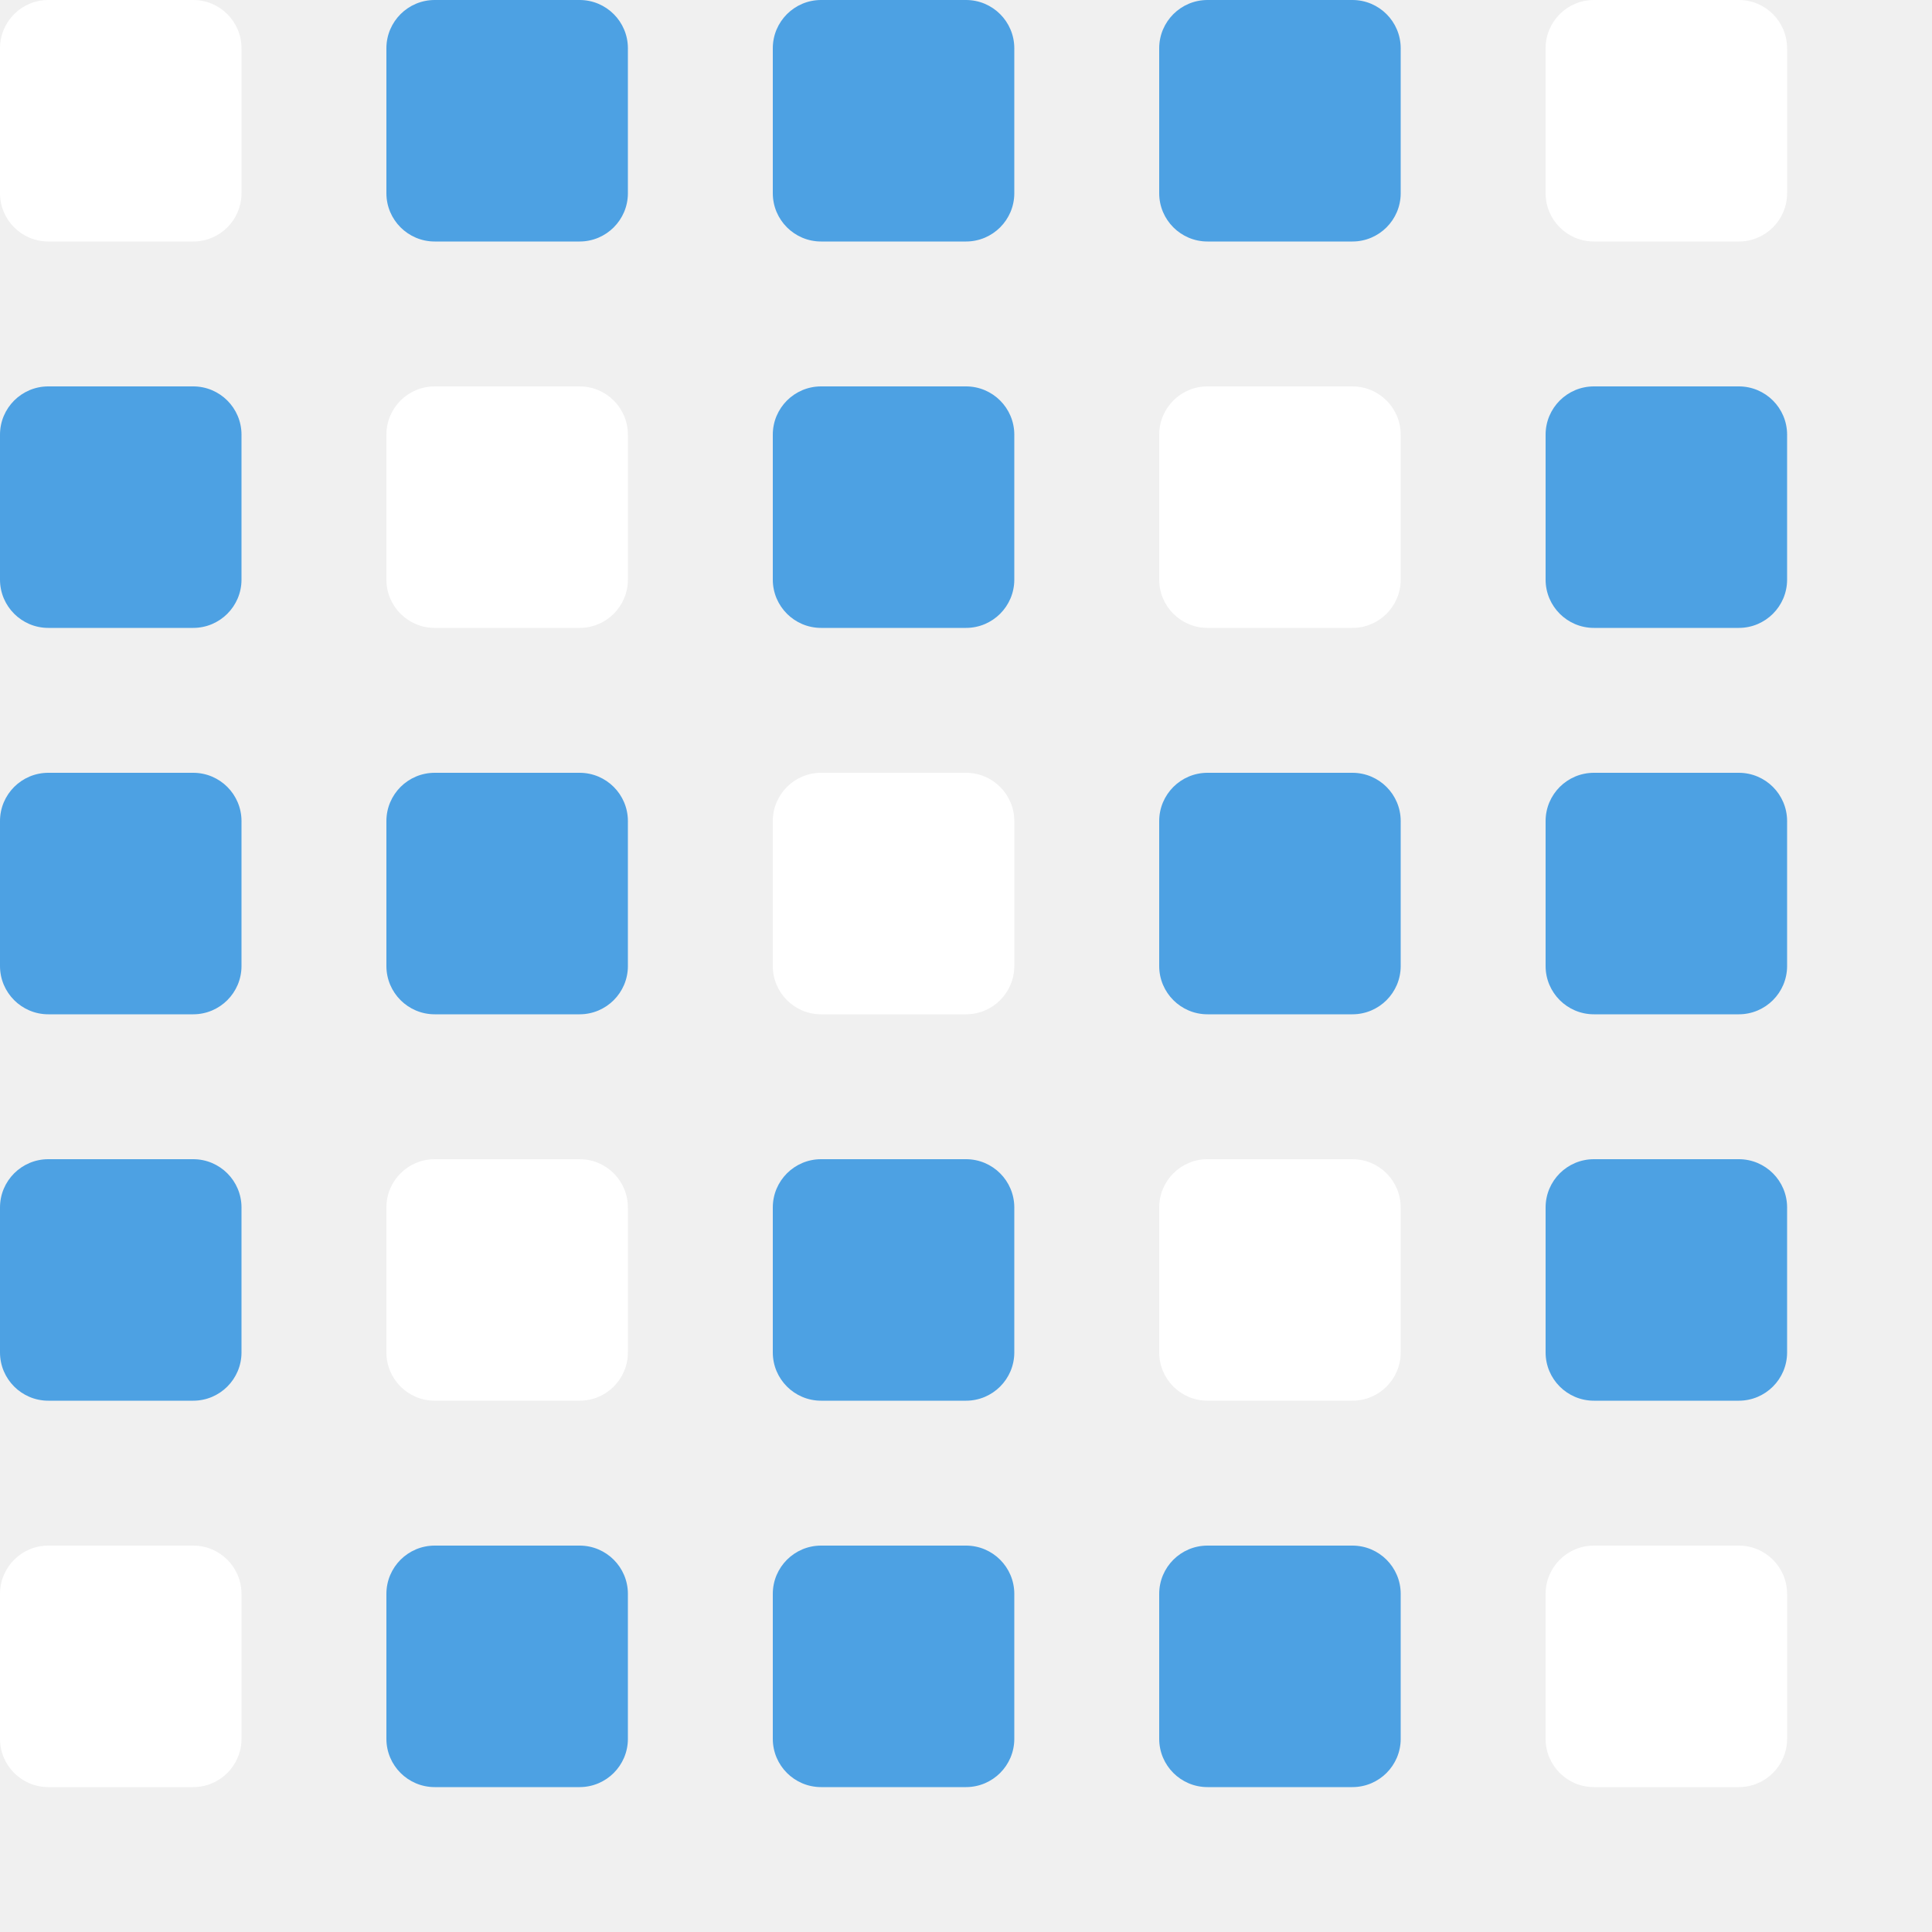
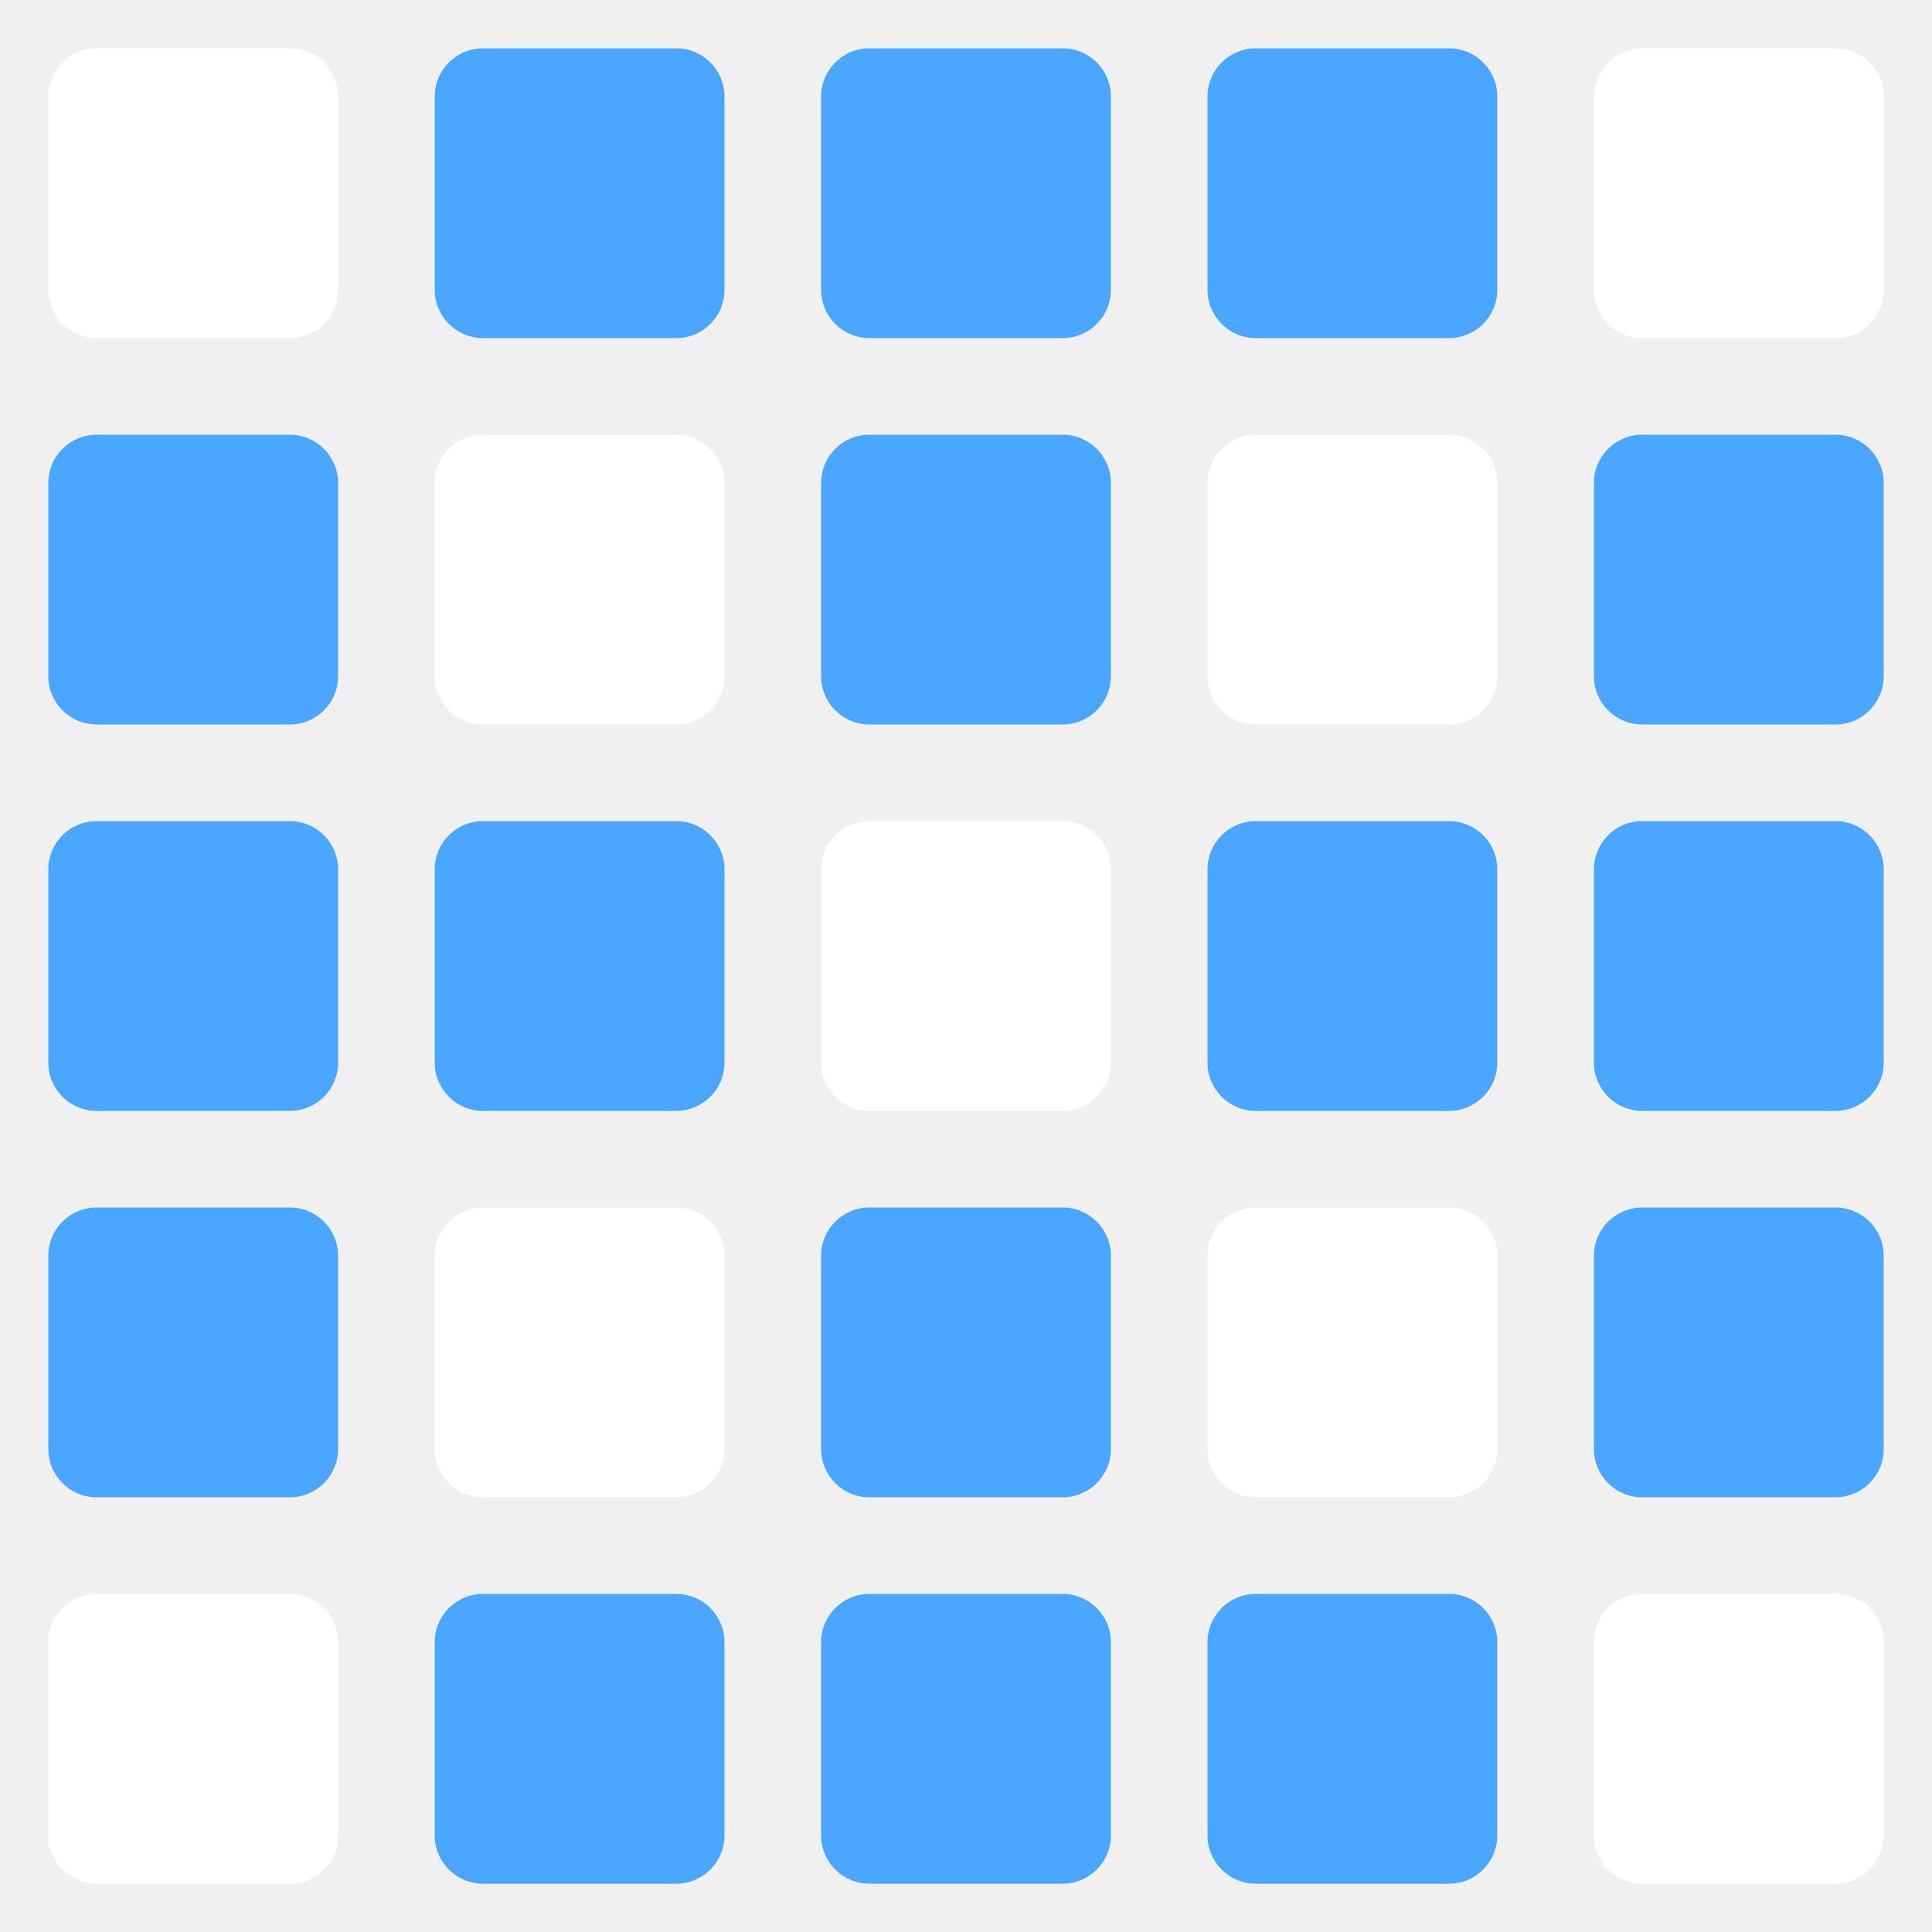
<svg xmlns="http://www.w3.org/2000/svg" height="200" width="200">
-   <rect y="0" x="0" width="25" height="25" rx="5" transform="translate(0,0)" style="fill:#fff;" />
-   <rect y="0" x="0" width="25" height="25" rx="5" transform="translate(40,0)" style="fill: #4DA1E3;" />
-   <rect y="0" x="0" width="25" height="25" rx="5" transform="translate(80,0)" style="fill: #4DA1E3;" />
-   <rect y="0" x="0" width="25" height="25" rx="5" transform="translate(120,0)" style="fill: #4DA1E3;" />
-   <rect y="0" x="0" width="25" height="25" rx="5" transform="translate(160,0)" style="fill:#fff;" />
-   <rect y="0" x="0" width="25" height="25" rx="5" transform="translate(0,40)" style="fill: #4DA1E3;" />
-   <rect y="0" x="0" width="25" height="25" rx="5" transform="translate(40,40)" style="fill:#fff;" />
-   <rect y="0" x="0" width="25" height="25" rx="5" transform="translate(80,40)" style="fill: #4DA1E3;" />
-   <rect y="0" x="0" width="25" height="25" rx="5" transform="translate(120,40)" style="fill:#fff;" />
-   <rect y="0" x="0" width="25" height="25" rx="5" transform="translate(160,40)" style="fill: #4DA1E3;" />
-   <rect y="0" x="0" width="25" height="25" rx="5" transform="translate(0,80)" style="fill: #4DA1E3;" />
-   <rect y="0" x="0" width="25" height="25" rx="5" transform="translate(40,80)" style="fill: #4DA1E3;" />
-   <rect y="0" x="0" width="25" height="25" rx="5" transform="translate(80,80)" style="fill:#fff;" />
-   <rect y="0" x="0" width="25" height="25" rx="5" transform="translate(120,80)" style="fill: #4DA1E3;" />
-   <rect y="0" x="0" width="25" height="25" rx="5" transform="translate(160,80)" style="fill: #4DA1E3;" />
-   <rect y="0" x="0" width="25" height="25" rx="5" transform="translate(0,120)" style="fill: #4DA1E3;" />
-   <rect y="0" x="0" width="25" height="25" rx="5" transform="translate(40,120)" style="fill:#fff;" />
-   <rect y="0" x="0" width="25" height="25" rx="5" transform="translate(80,120)" style="fill: #4DA1E3;" />
-   <rect y="0" x="0" width="25" height="25" rx="5" transform="translate(120,120)" style="fill:#fff;" />
-   <rect y="0" x="0" width="25" height="25" rx="5" transform="translate(160,120)" style="fill: #4DA1E3;" />
-   <rect y="0" x="0" width="25" height="25" rx="5" transform="translate(0,160)" style="fill:#fff;" />
-   <rect y="0" x="0" width="25" height="25" rx="5" transform="translate(40,160)" style="fill: #4DA1E3;" />
-   <rect y="0" x="0" width="25" height="25" rx="5" transform="translate(80,160)" style="fill: #4DA1E3;" />
-   <rect y="0" x="0" width="25" height="25" rx="5" transform="translate(120,160)" style="fill: #4DA1E3;" />
-   <rect y="0" x="0" width="25" height="25" rx="5" transform="translate(160,160)" style="fill:#fff;" />
+   <rect y="5" x="5" width="30" height="30" rx="5" transform="translate(0,0)" style="fill:#fff;" />
+   <rect y="5" x="5" width="30" height="30" rx="5" transform="translate(40,0)" style="fill: #4BA6FF;" />
+   <rect y="5" x="5" width="30" height="30" rx="5" transform="translate(80,0)" style="fill: #4BA6FF;" />
+   <rect y="5" x="5" width="30" height="30" rx="5" transform="translate(120,0)" style="fill: #4BA6FF;" />
+   <rect y="5" x="5" width="30" height="30" rx="5" transform="translate(160,0)" style="fill:#fff;" />
+   <rect y="5" x="5" width="30" height="30" rx="5" transform="translate(0,40)" style="fill: #4BA6FF;" />
+   <rect y="5" x="5" width="30" height="30" rx="5" transform="translate(40,40)" style="fill:#fff;" />
+   <rect y="5" x="5" width="30" height="30" rx="5" transform="translate(80,40)" style="fill: #4BA6FF;" />
+   <rect y="5" x="5" width="30" height="30" rx="5" transform="translate(120,40)" style="fill:#fff;" />
+   <rect y="5" x="5" width="30" height="30" rx="5" transform="translate(160,40)" style="fill: #4BA6FF;" />
+   <rect y="5" x="5" width="30" height="30" rx="5" transform="translate(0,80)" style="fill: #4BA6FF;" />
+   <rect y="5" x="5" width="30" height="30" rx="5" transform="translate(40,80)" style="fill: #4BA6FF;" />
+   <rect y="5" x="5" width="30" height="30" rx="5" transform="translate(80,80)" style="fill:#fff;" />
+   <rect y="5" x="5" width="30" height="30" rx="5" transform="translate(120,80)" style="fill: #4BA6FF;" />
+   <rect y="5" x="5" width="30" height="30" rx="5" transform="translate(160,80)" style="fill: #4BA6FF;" />
+   <rect y="5" x="5" width="30" height="30" rx="5" transform="translate(0,120)" style="fill: #4BA6FF;" />
+   <rect y="5" x="5" width="30" height="30" rx="5" transform="translate(40,120)" style="fill:#fff;" />
+   <rect y="5" x="5" width="30" height="30" rx="5" transform="translate(80,120)" style="fill: #4BA6FF;" />
+   <rect y="5" x="5" width="30" height="30" rx="5" transform="translate(120,120)" style="fill:#fff;" />
+   <rect y="5" x="5" width="30" height="30" rx="5" transform="translate(160,120)" style="fill: #4BA6FF;" />
+   <rect y="5" x="5" width="30" height="30" rx="5" transform="translate(0,160)" style="fill:#fff;" />
+   <rect y="5" x="5" width="30" height="30" rx="5" transform="translate(40,160)" style="fill: #4BA6FF;" />
+   <rect y="5" x="5" width="30" height="30" rx="5" transform="translate(80,160)" style="fill: #4BA6FF;" />
+   <rect y="5" x="5" width="30" height="30" rx="5" transform="translate(120,160)" style="fill: #4BA6FF;" />
+   <rect y="5" x="5" width="30" height="30" rx="5" transform="translate(160,160)" style="fill:#fff;" />
</svg>
